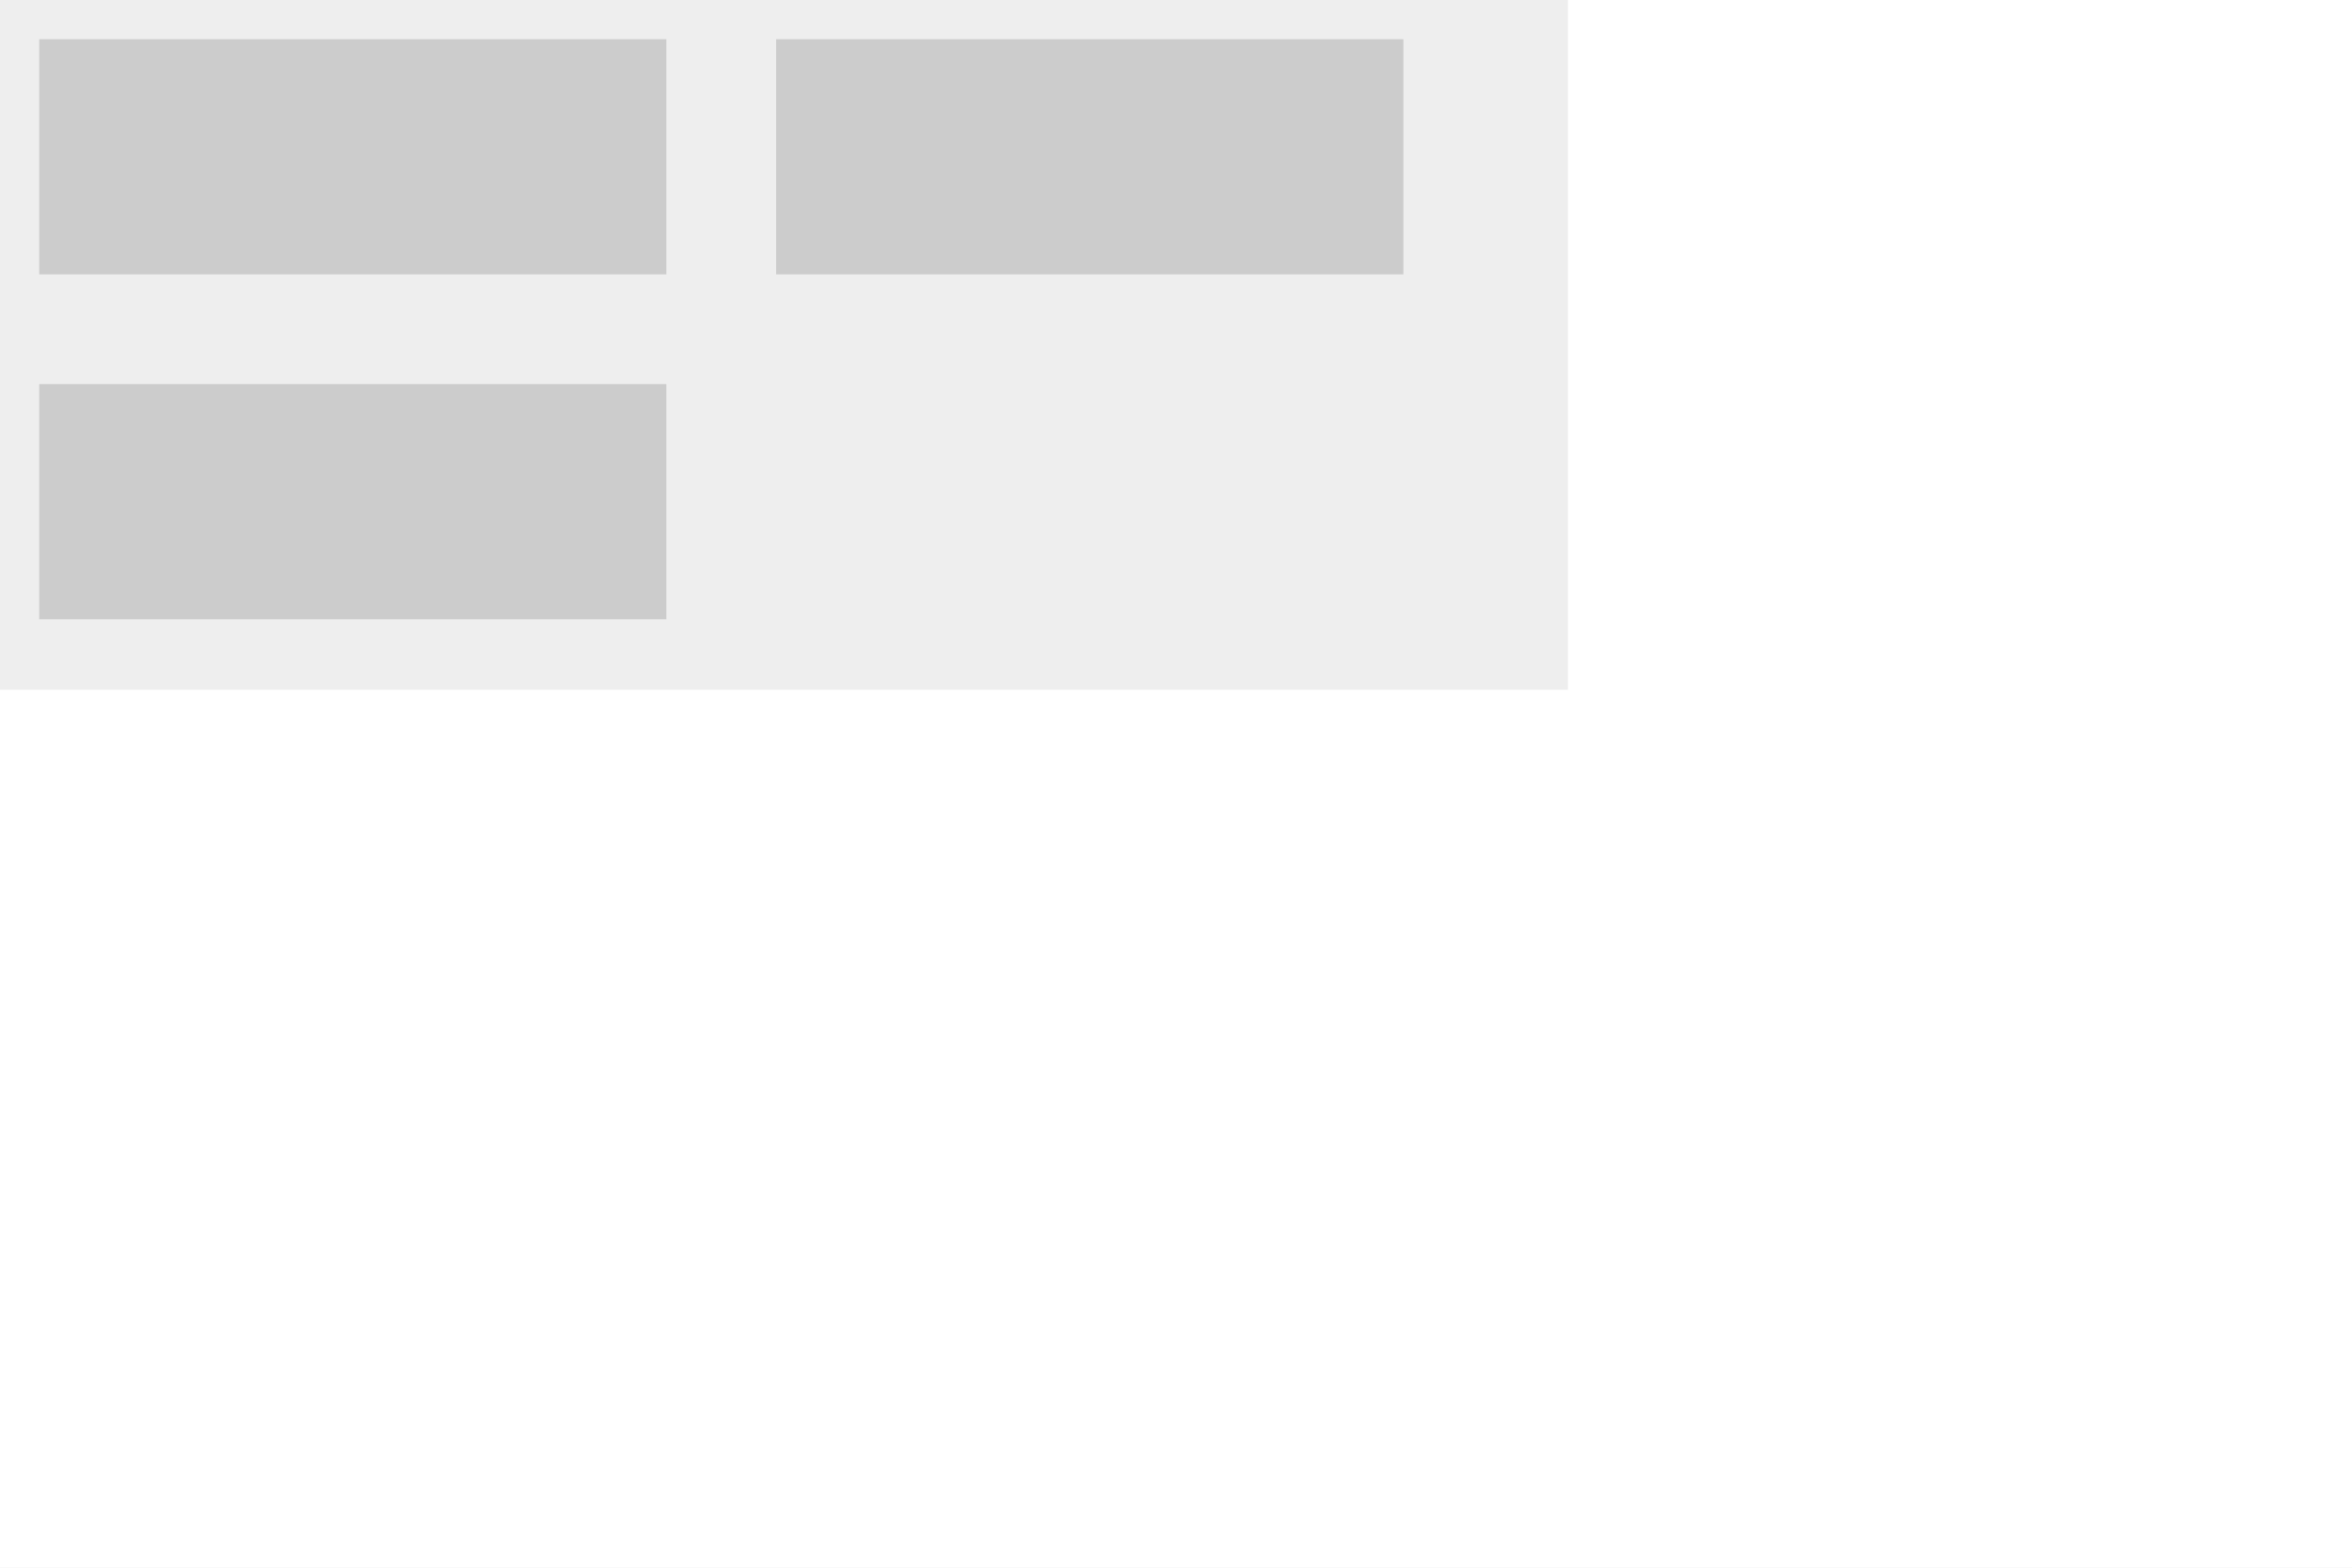
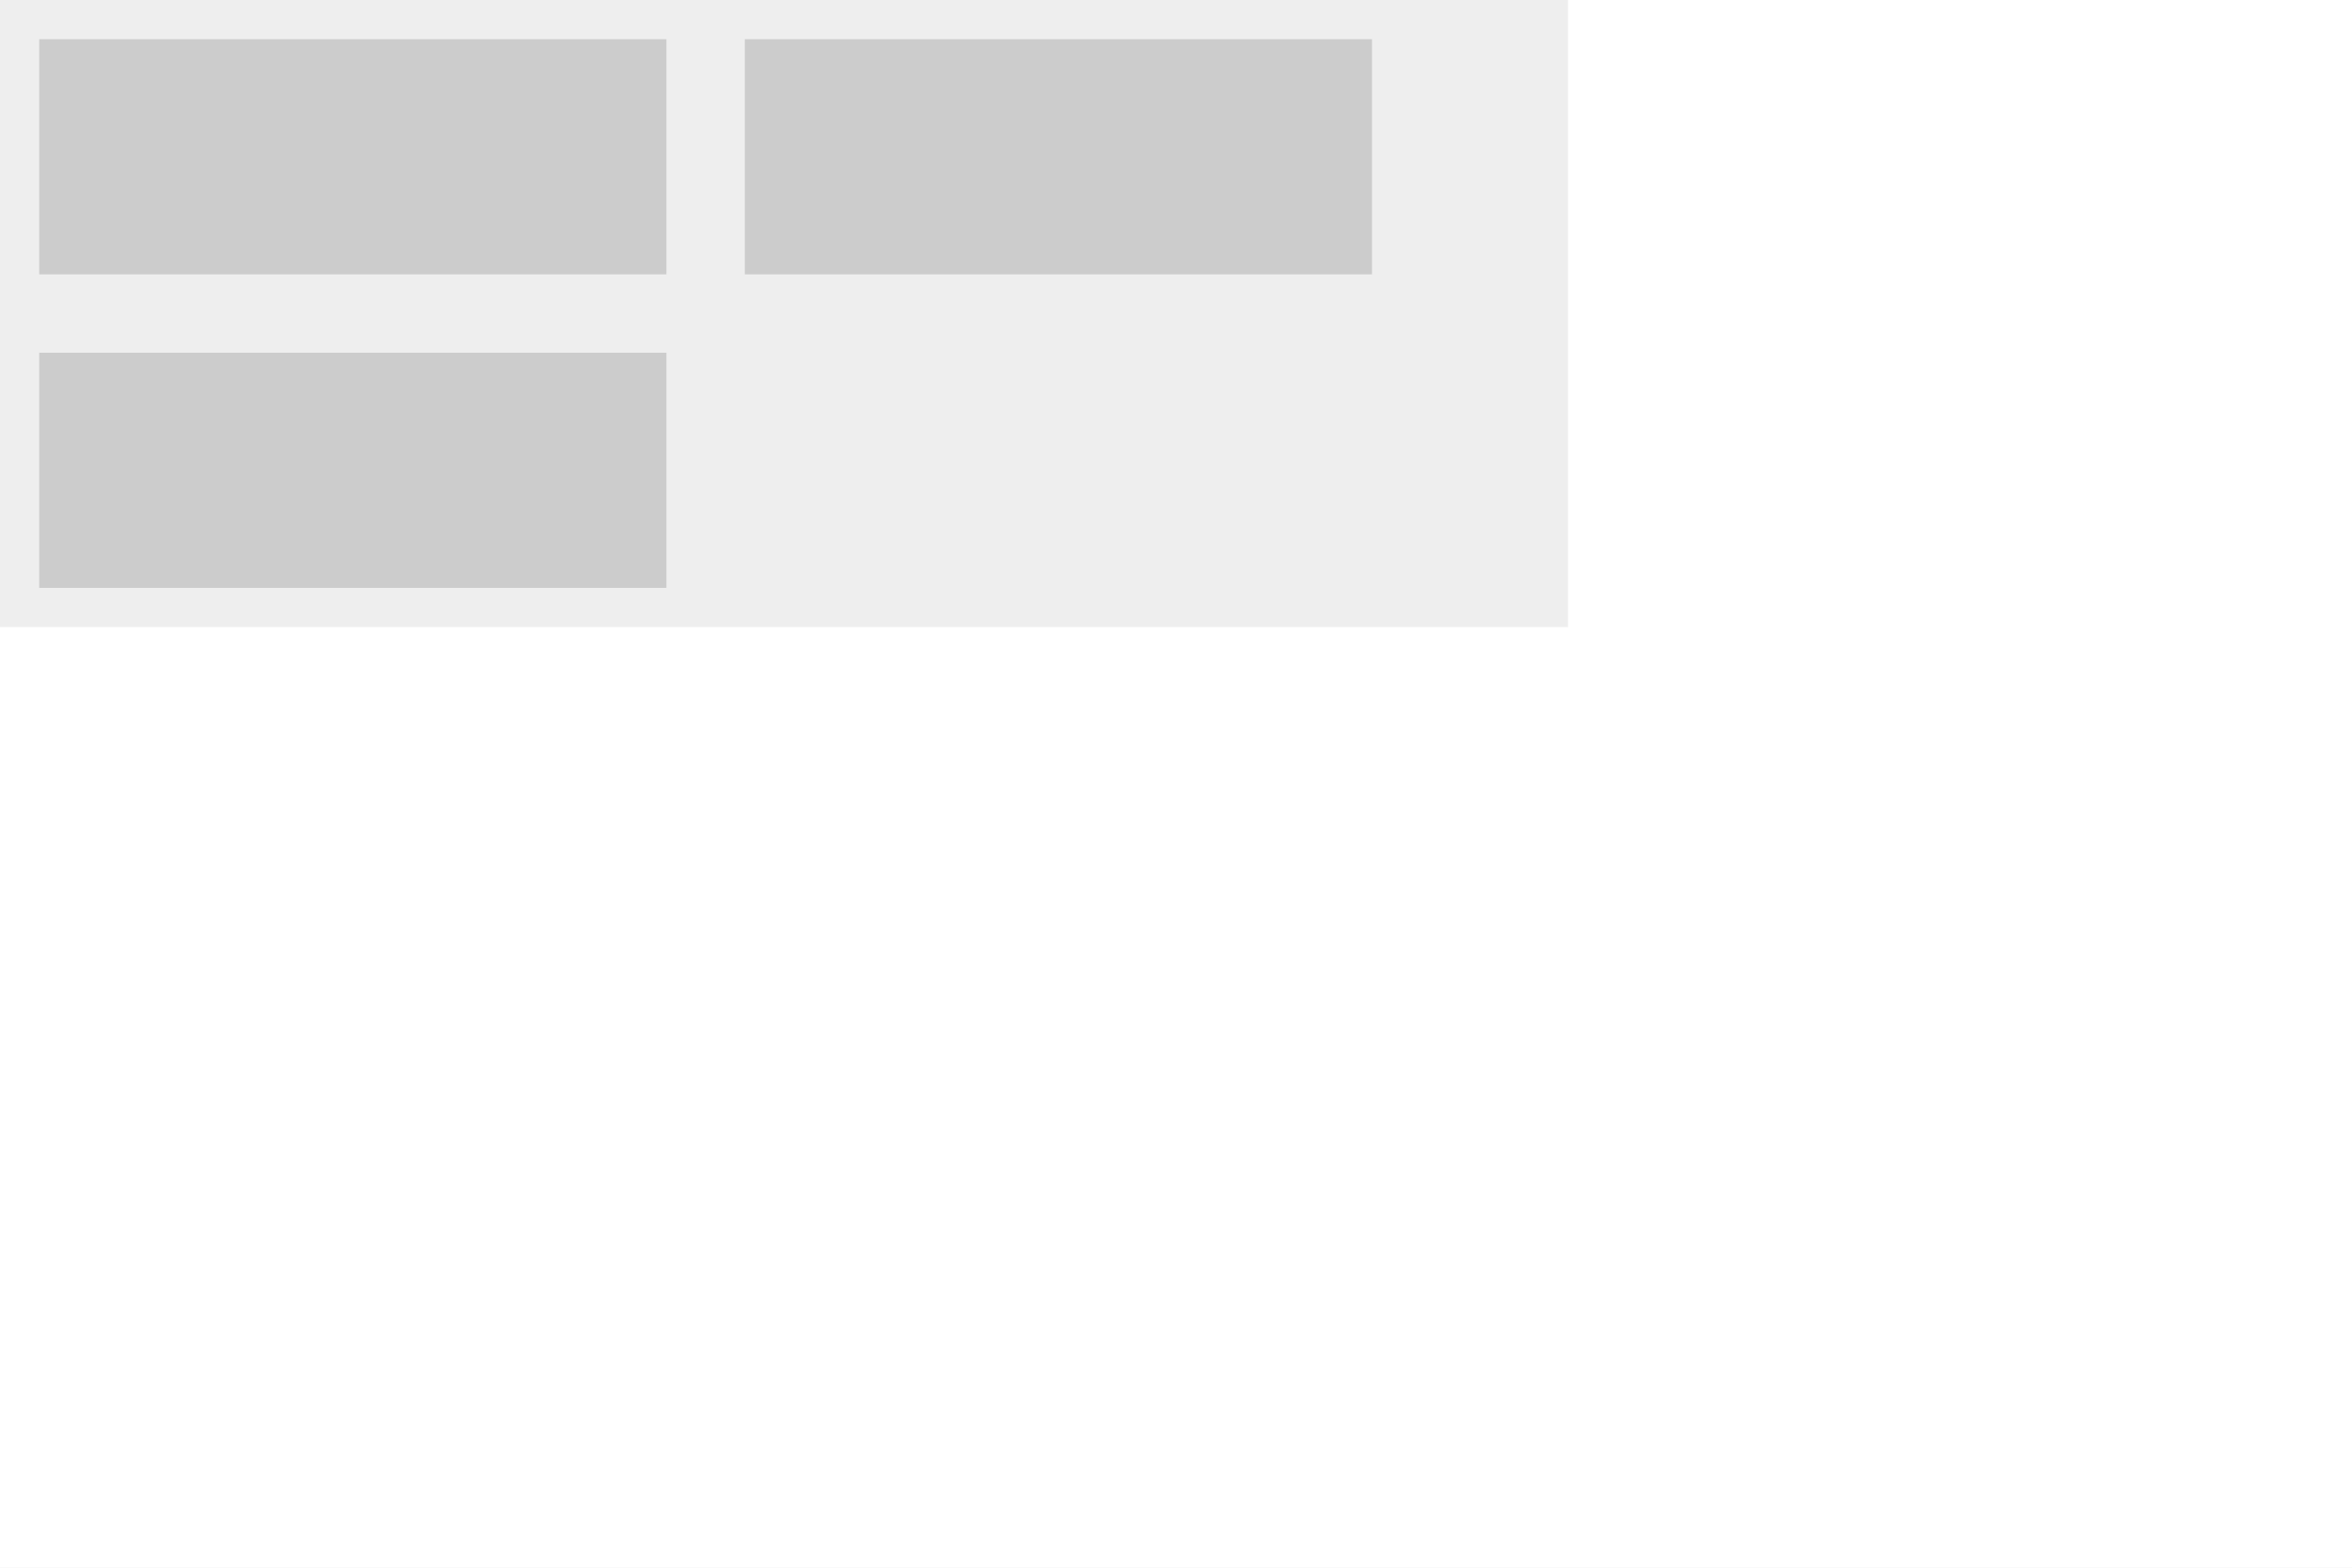
<svg xmlns="http://www.w3.org/2000/svg" width="300" height="200" viewBox="0 0 300 200">
  <rect x="0" y="0" width="300" height="200" fill="white" />
-   <rect x="0" y="0" width="300" height="88" fill="rgba(0,0,0,0)" />
-   <rect x="0" y="0" width="200" height="88" fill="rgba(238,238,238,1)" data-class="container" />
+   <rect x="0" y="0" width="300" height="80" fill="rgba(0,0,0,0)" />
+   <rect x="0" y="0" width="200" height="80" fill="rgba(238,238,238,1)" data-class="container" />
  <rect x="5" y="5" width="80" height="30" fill="rgba(204,204,204,1)" data-class="item" />
-   <rect x="99" y="5" width="80" height="30" fill="rgba(204,204,204,1)" data-class="item" />
-   <rect x="5" y="49" width="80" height="30" fill="rgba(204,204,204,1)" data-class="item" />
+   <rect x="95" y="5" width="80" height="30" fill="rgba(204,204,204,1)" data-class="item" />
+   <rect x="5" y="45" width="80" height="30" fill="rgba(204,204,204,1)" data-class="item" />
</svg>
